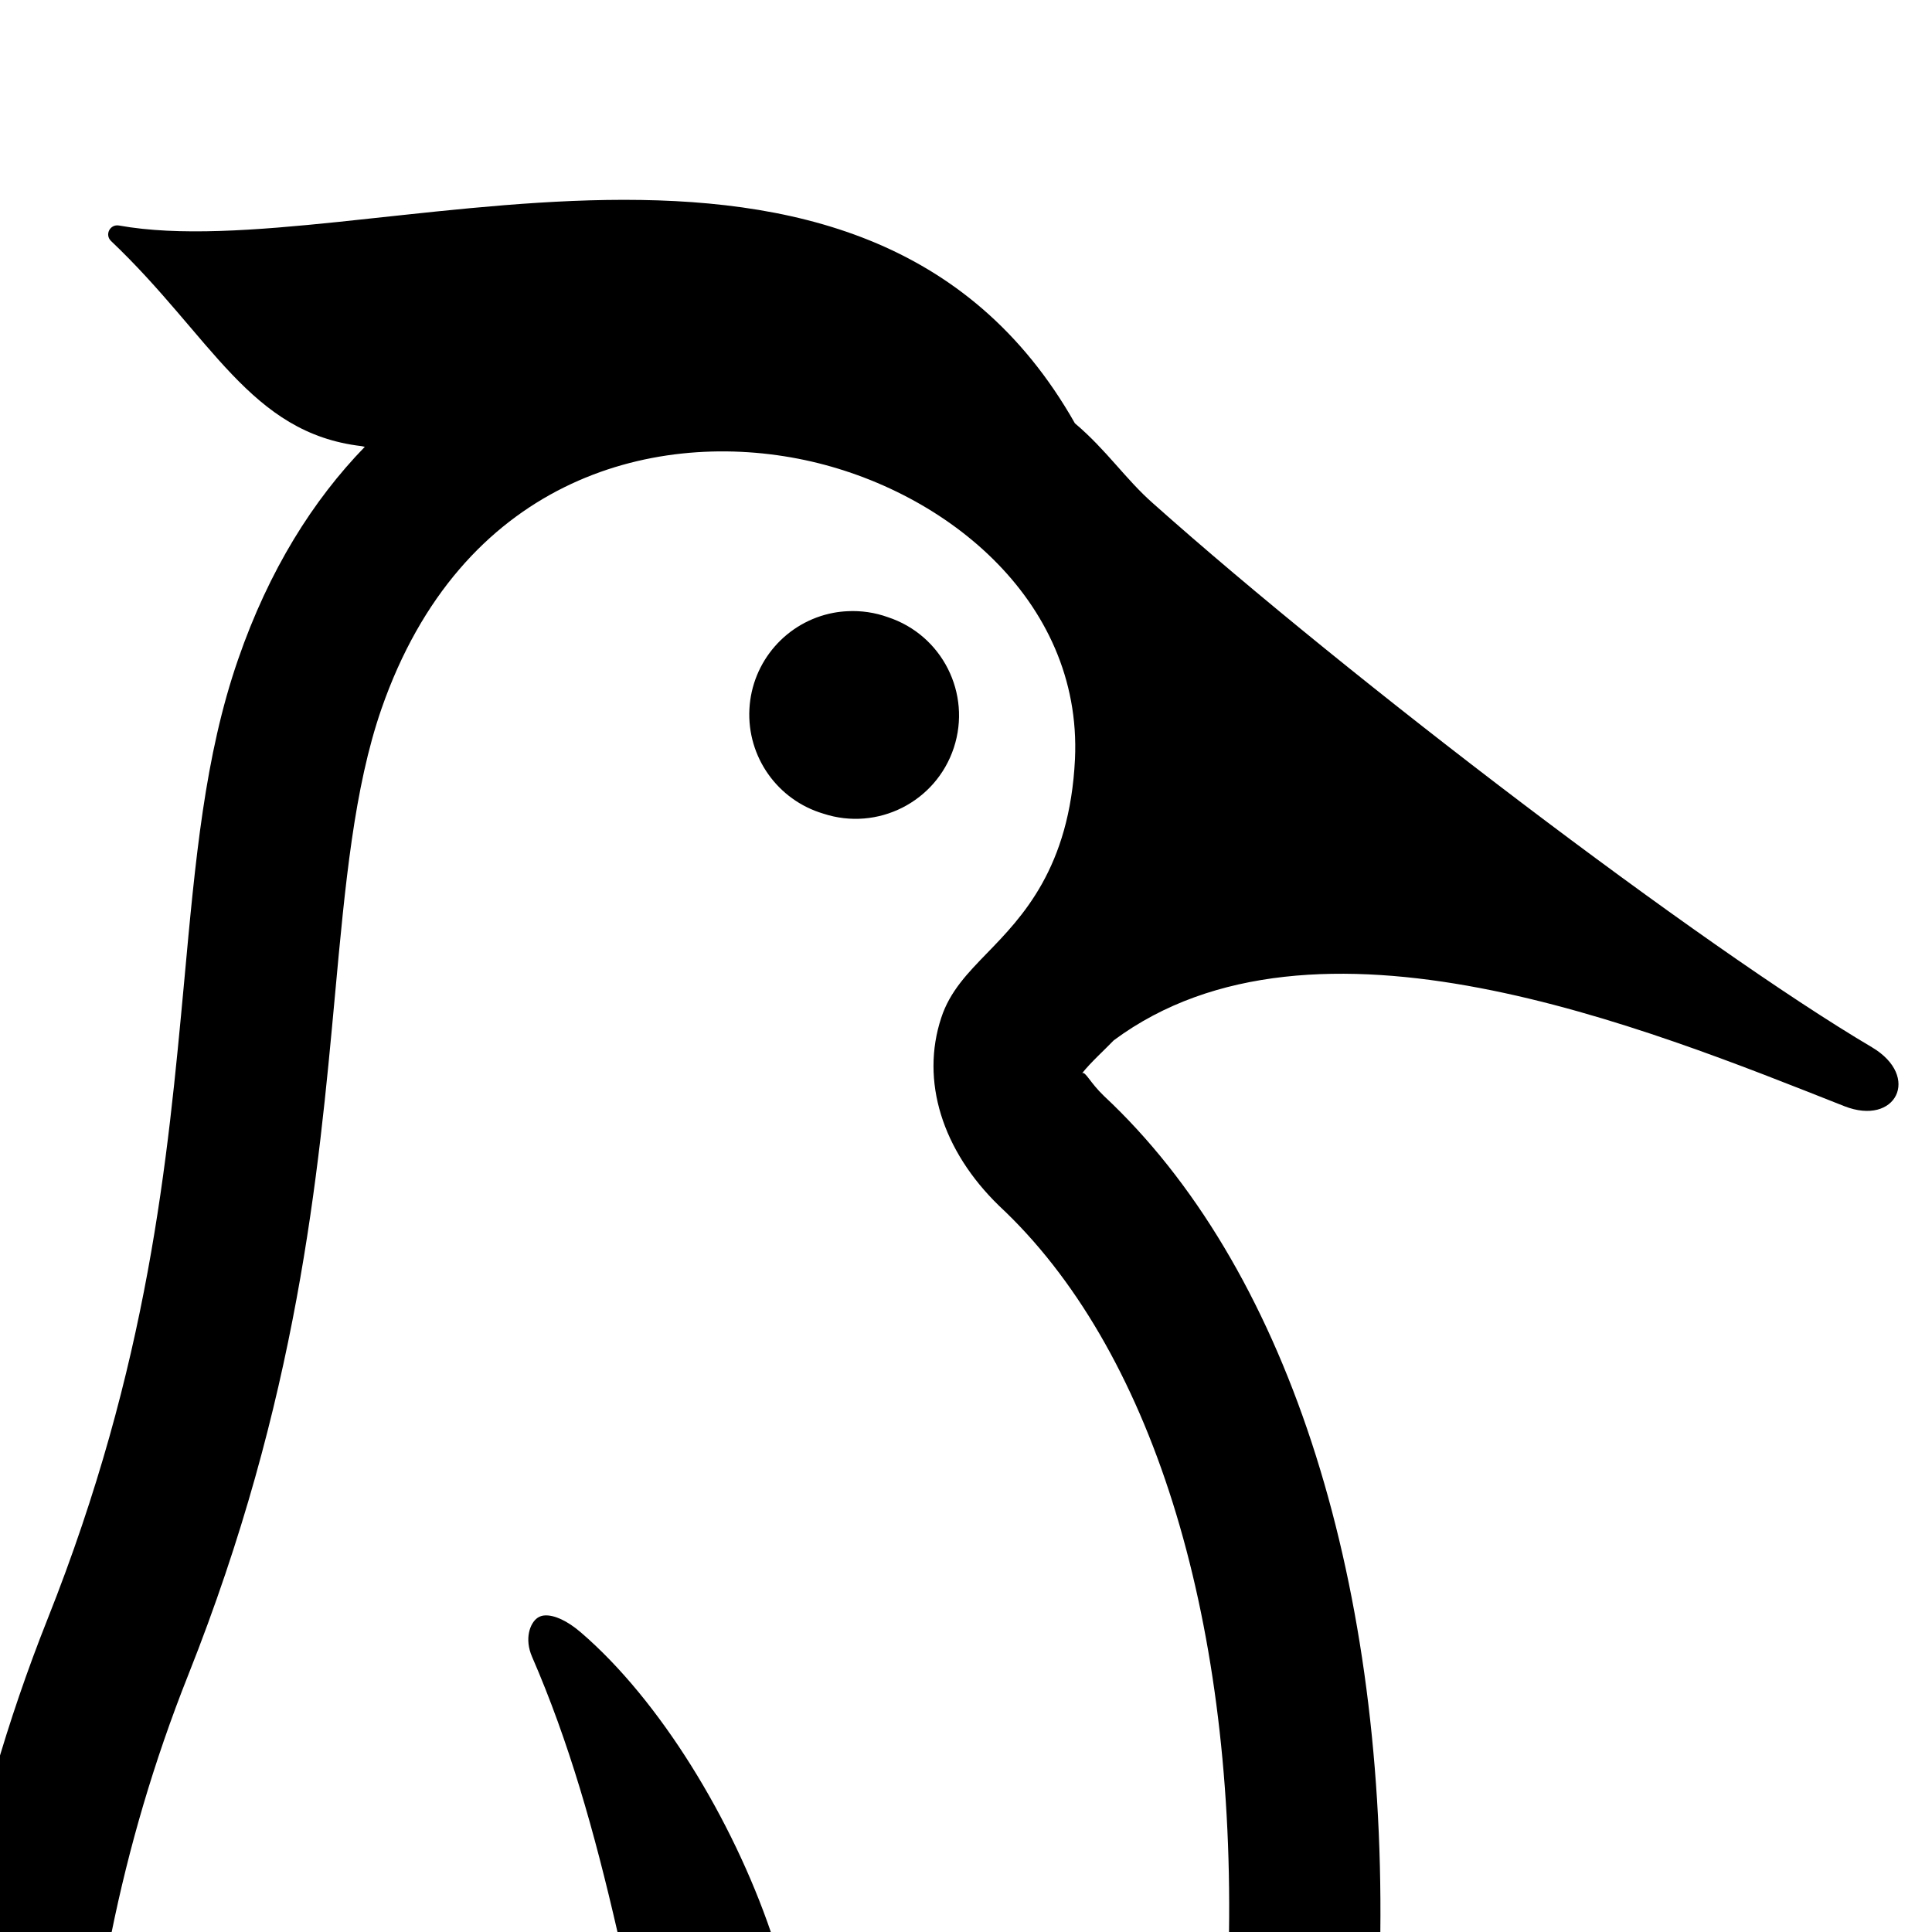
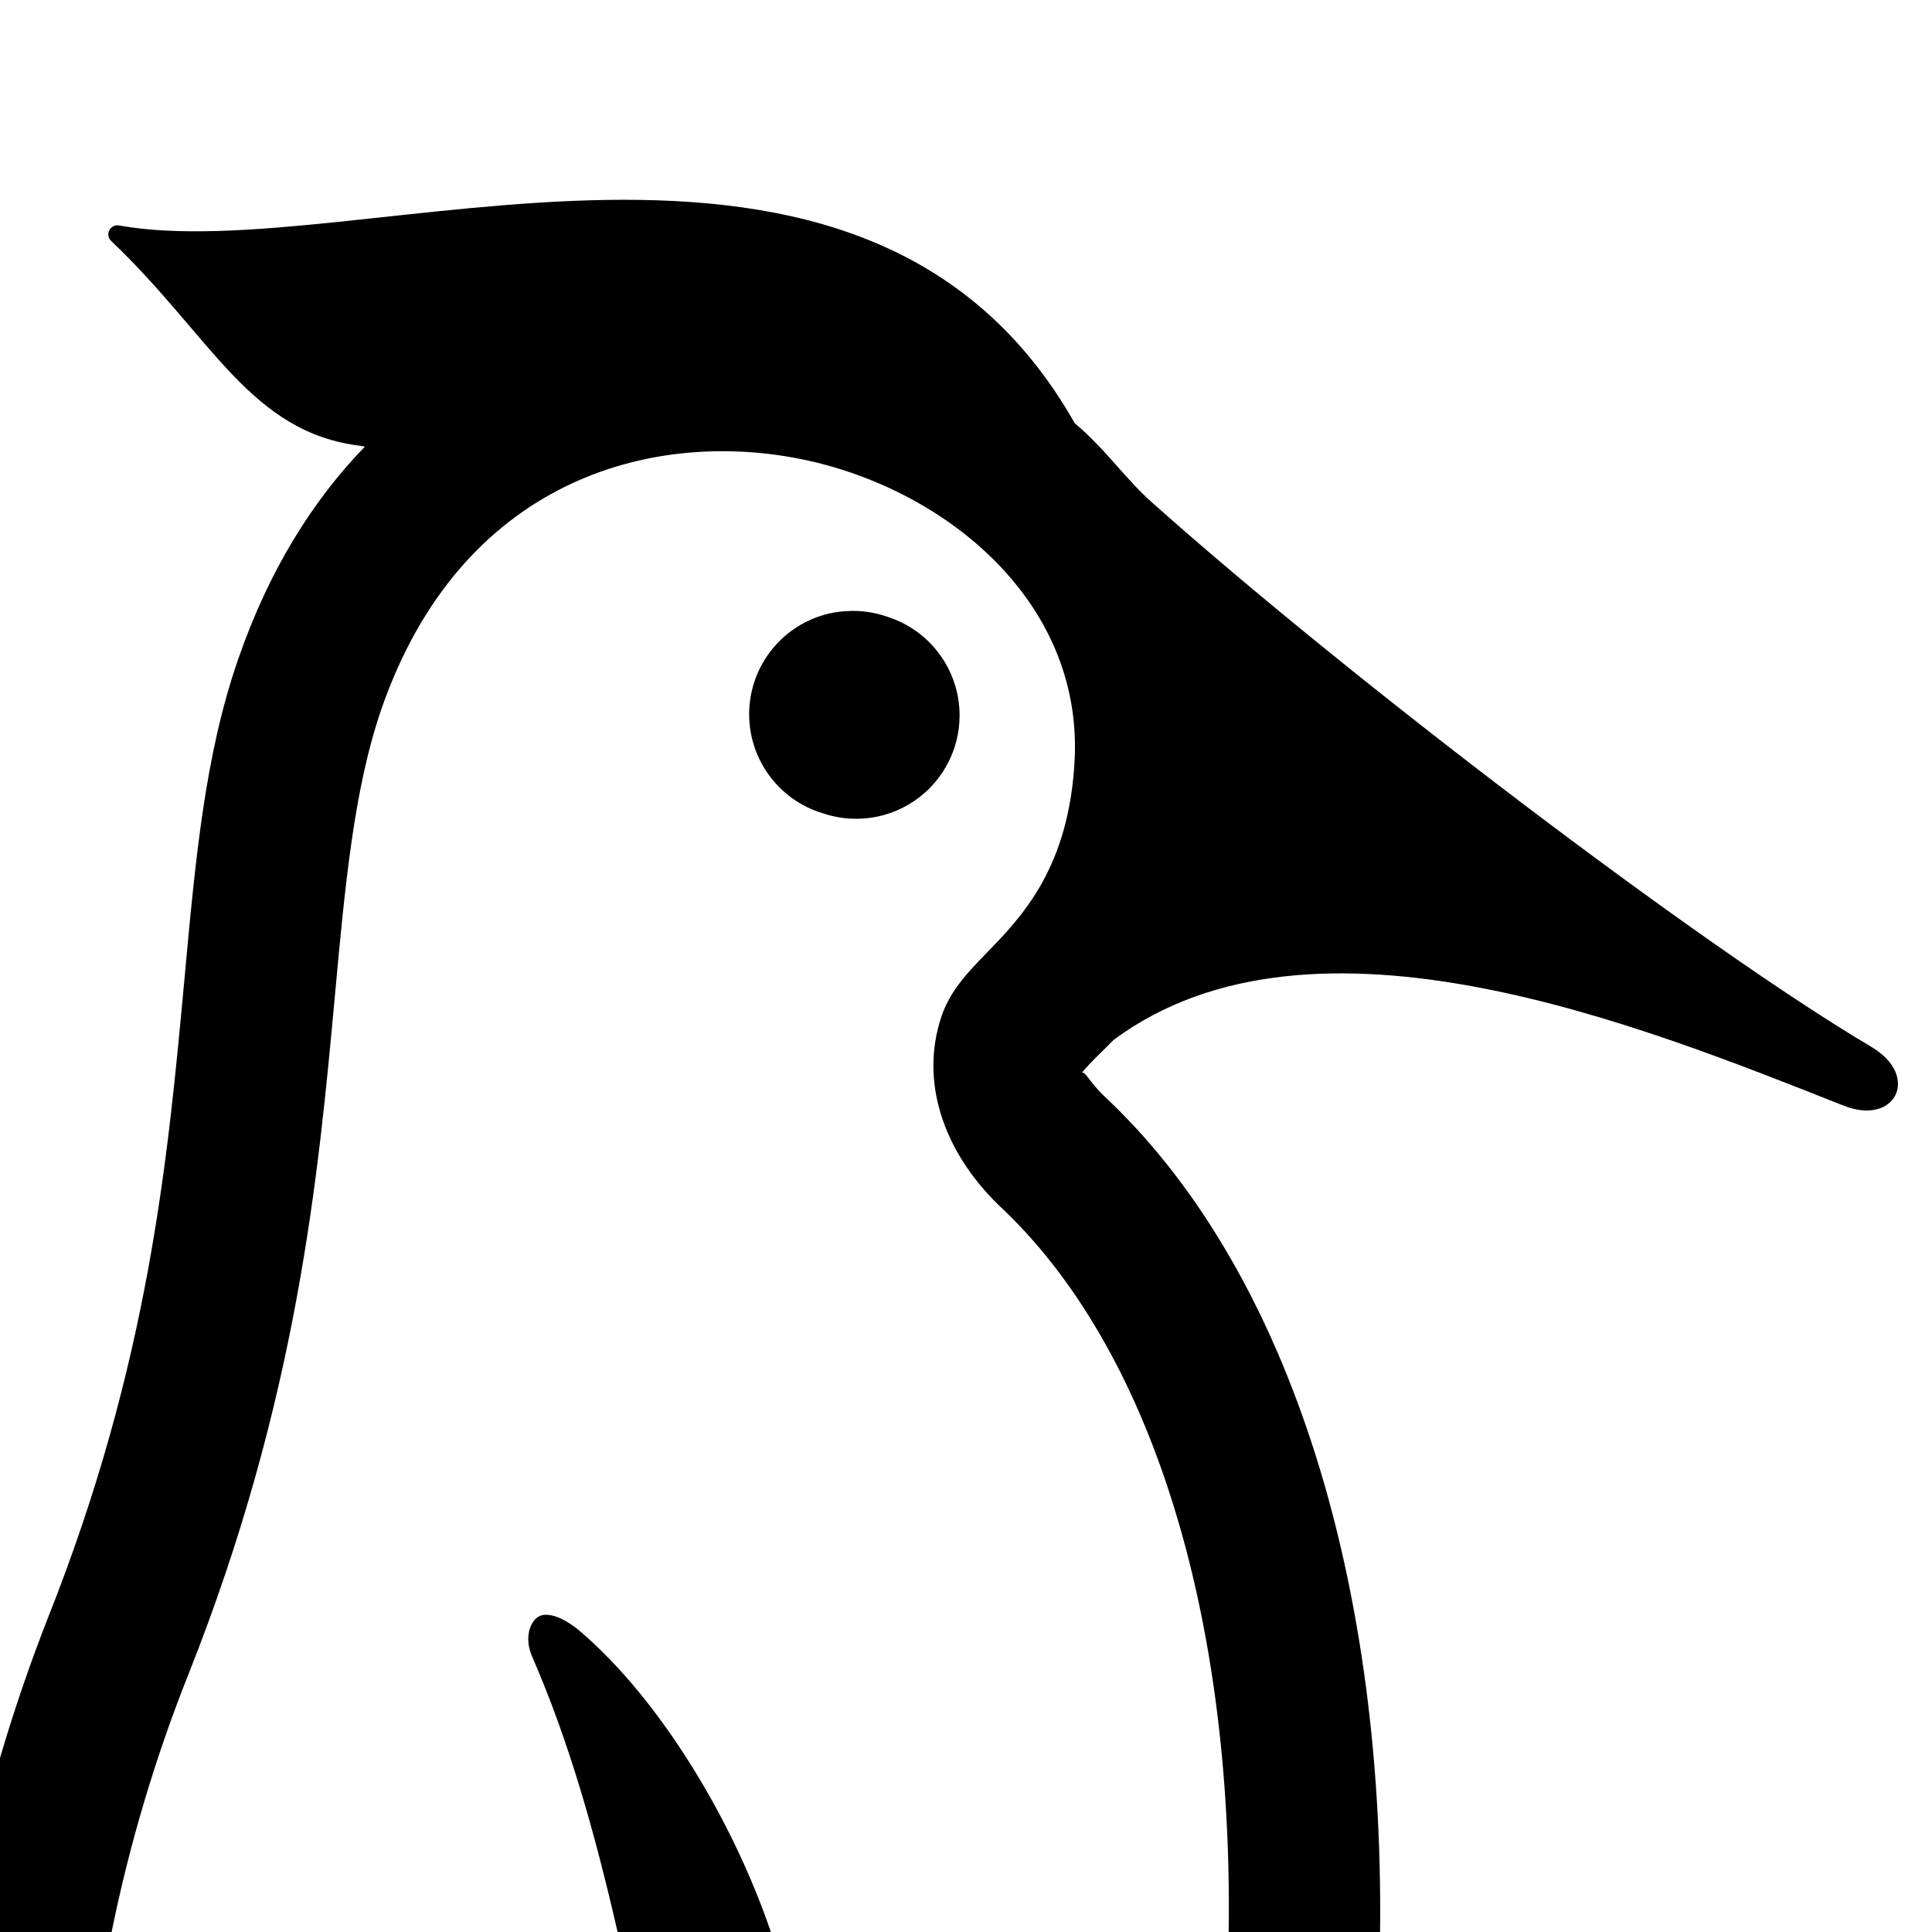
- <svg xmlns="http://www.w3.org/2000/svg" viewBox="0 0 22 22">
-   <path d="M6.91 2.277c-2.08.032-4.196.535-5.555.291-.102-.018-.165.104-.091.176C2.41 3.832 2.844 4.932 4.117 5.08l.037.008c-.588.606-1.09 1.4-1.443 2.422-.38 1.096-.487 2.286-.613 3.66-.19 2.046-.402 4.363-1.557 7.268a19.152 19.152 0 0 0-1.031 3.57H1.27c.196-.963.478-1.94.874-2.936 1.247-3.137 1.482-5.692 1.671-7.746.116-1.263.218-2.355.528-3.252.905-2.605 3.062-3.177 4.744-2.851 1.632.316 3.238 1.593 3.154 3.42-.06 1.242-.603 1.8-1 2.209-.217.224-.425.436-.523.738-.236.714.008 1.51.66 2.142 1.728 1.611 2.668 4.64 2.617 8.276h1.723c.046-4.113-1.084-7.602-3.147-9.528-.163-.157-.209-.28-.248-.26.095-.12.25-.26.36-.374 2.283-1.693 6.046-.147 8.318.75.589.232.876-.337.316-.67-1.95-1.153-5.947-4.197-8.187-6.194-.313-.275-.528-.606-.89-.912-1.208-2.132-3.251-2.574-5.33-2.543zM9.648 6.96a1.178 1.178 0 0 0-.156.018 1.178 1.178 0 0 0-.117 2.287 1.177 1.177 0 0 0 .736-2.237 1.178 1.178 0 0 0-.463-.068zM6.207 18.395a.158.158 0 0 0-.088.029c-.084.06-.15.237-.06.443.418.963.707 1.977.974 3.14H8.78c-.441-1.292-1.267-2.646-2.164-3.417-.156-.135-.304-.2-.408-.195z" />
+ <svg xmlns="http://www.w3.org/2000/svg" width="377.953" height="378.02">
+   <path d="M118.727 39.117c-35.728.55-72.068 9.19-95.411 4.999-1.752-.31-2.848 1.782-1.577 3.02 19.685 18.687 27.148 37.58 49.014 40.123l.637.134c-10.1 10.409-18.728 24.045-24.792 41.6-6.527 18.825-8.37 39.268-10.534 62.869-3.263 35.143-6.899 74.934-26.738 124.832A328.967 328.967 0 0 0 0 343.969v34.05h21.84a295.241 295.241 0 0 1 15.03-50.422c21.419-53.883 25.437-97.77 28.683-133.052 1.992-21.694 3.767-40.45 9.091-55.857 15.545-44.745 52.598-54.58 81.489-48.98 28.032 5.427 55.59 27.36 54.146 58.742-1.03 21.334-10.357 30.918-17.176 37.943-3.728 3.848-7.274 7.494-8.958 12.681-4.053 12.264.14 25.947 11.34 36.803 29.68 27.671 45.797 79.689 44.92 142.143h29.624c.79-70.648-18.645-130.566-54.08-163.648-2.8-2.696-3.59-4.805-4.26-4.462 1.631-2.06 4.316-4.483 6.206-6.44 39.214-29.08 103.856-2.526 142.881 12.882 10.117 3.985 15.02-5.788 5.401-11.507-33.494-19.805-102.124-72.08-140.6-106.381-5.376-4.724-9.08-10.411-15.298-15.667-20.749-36.62-55.842-44.212-91.552-43.68Zm47.034 80.448a20.234 20.234 0 0 0-2.684.302 20.234 20.234 0 0 0-2.013 39.285 20.237 20.237 0 1 0 12.648-38.446 20.234 20.234 0 0 0-7.95-1.14zm-59.112 196.39a2.714 2.714 0 0 0-1.51.504c-1.442 1.03-2.585 4.077-1.04 7.616 7.18 16.54 12.155 33.968 16.741 53.945h29.992c-7.575-22.192-21.764-45.466-37.171-58.71-2.68-2.318-5.225-3.44-7.012-3.354z" style="stroke-width:17.177" />
</svg>
